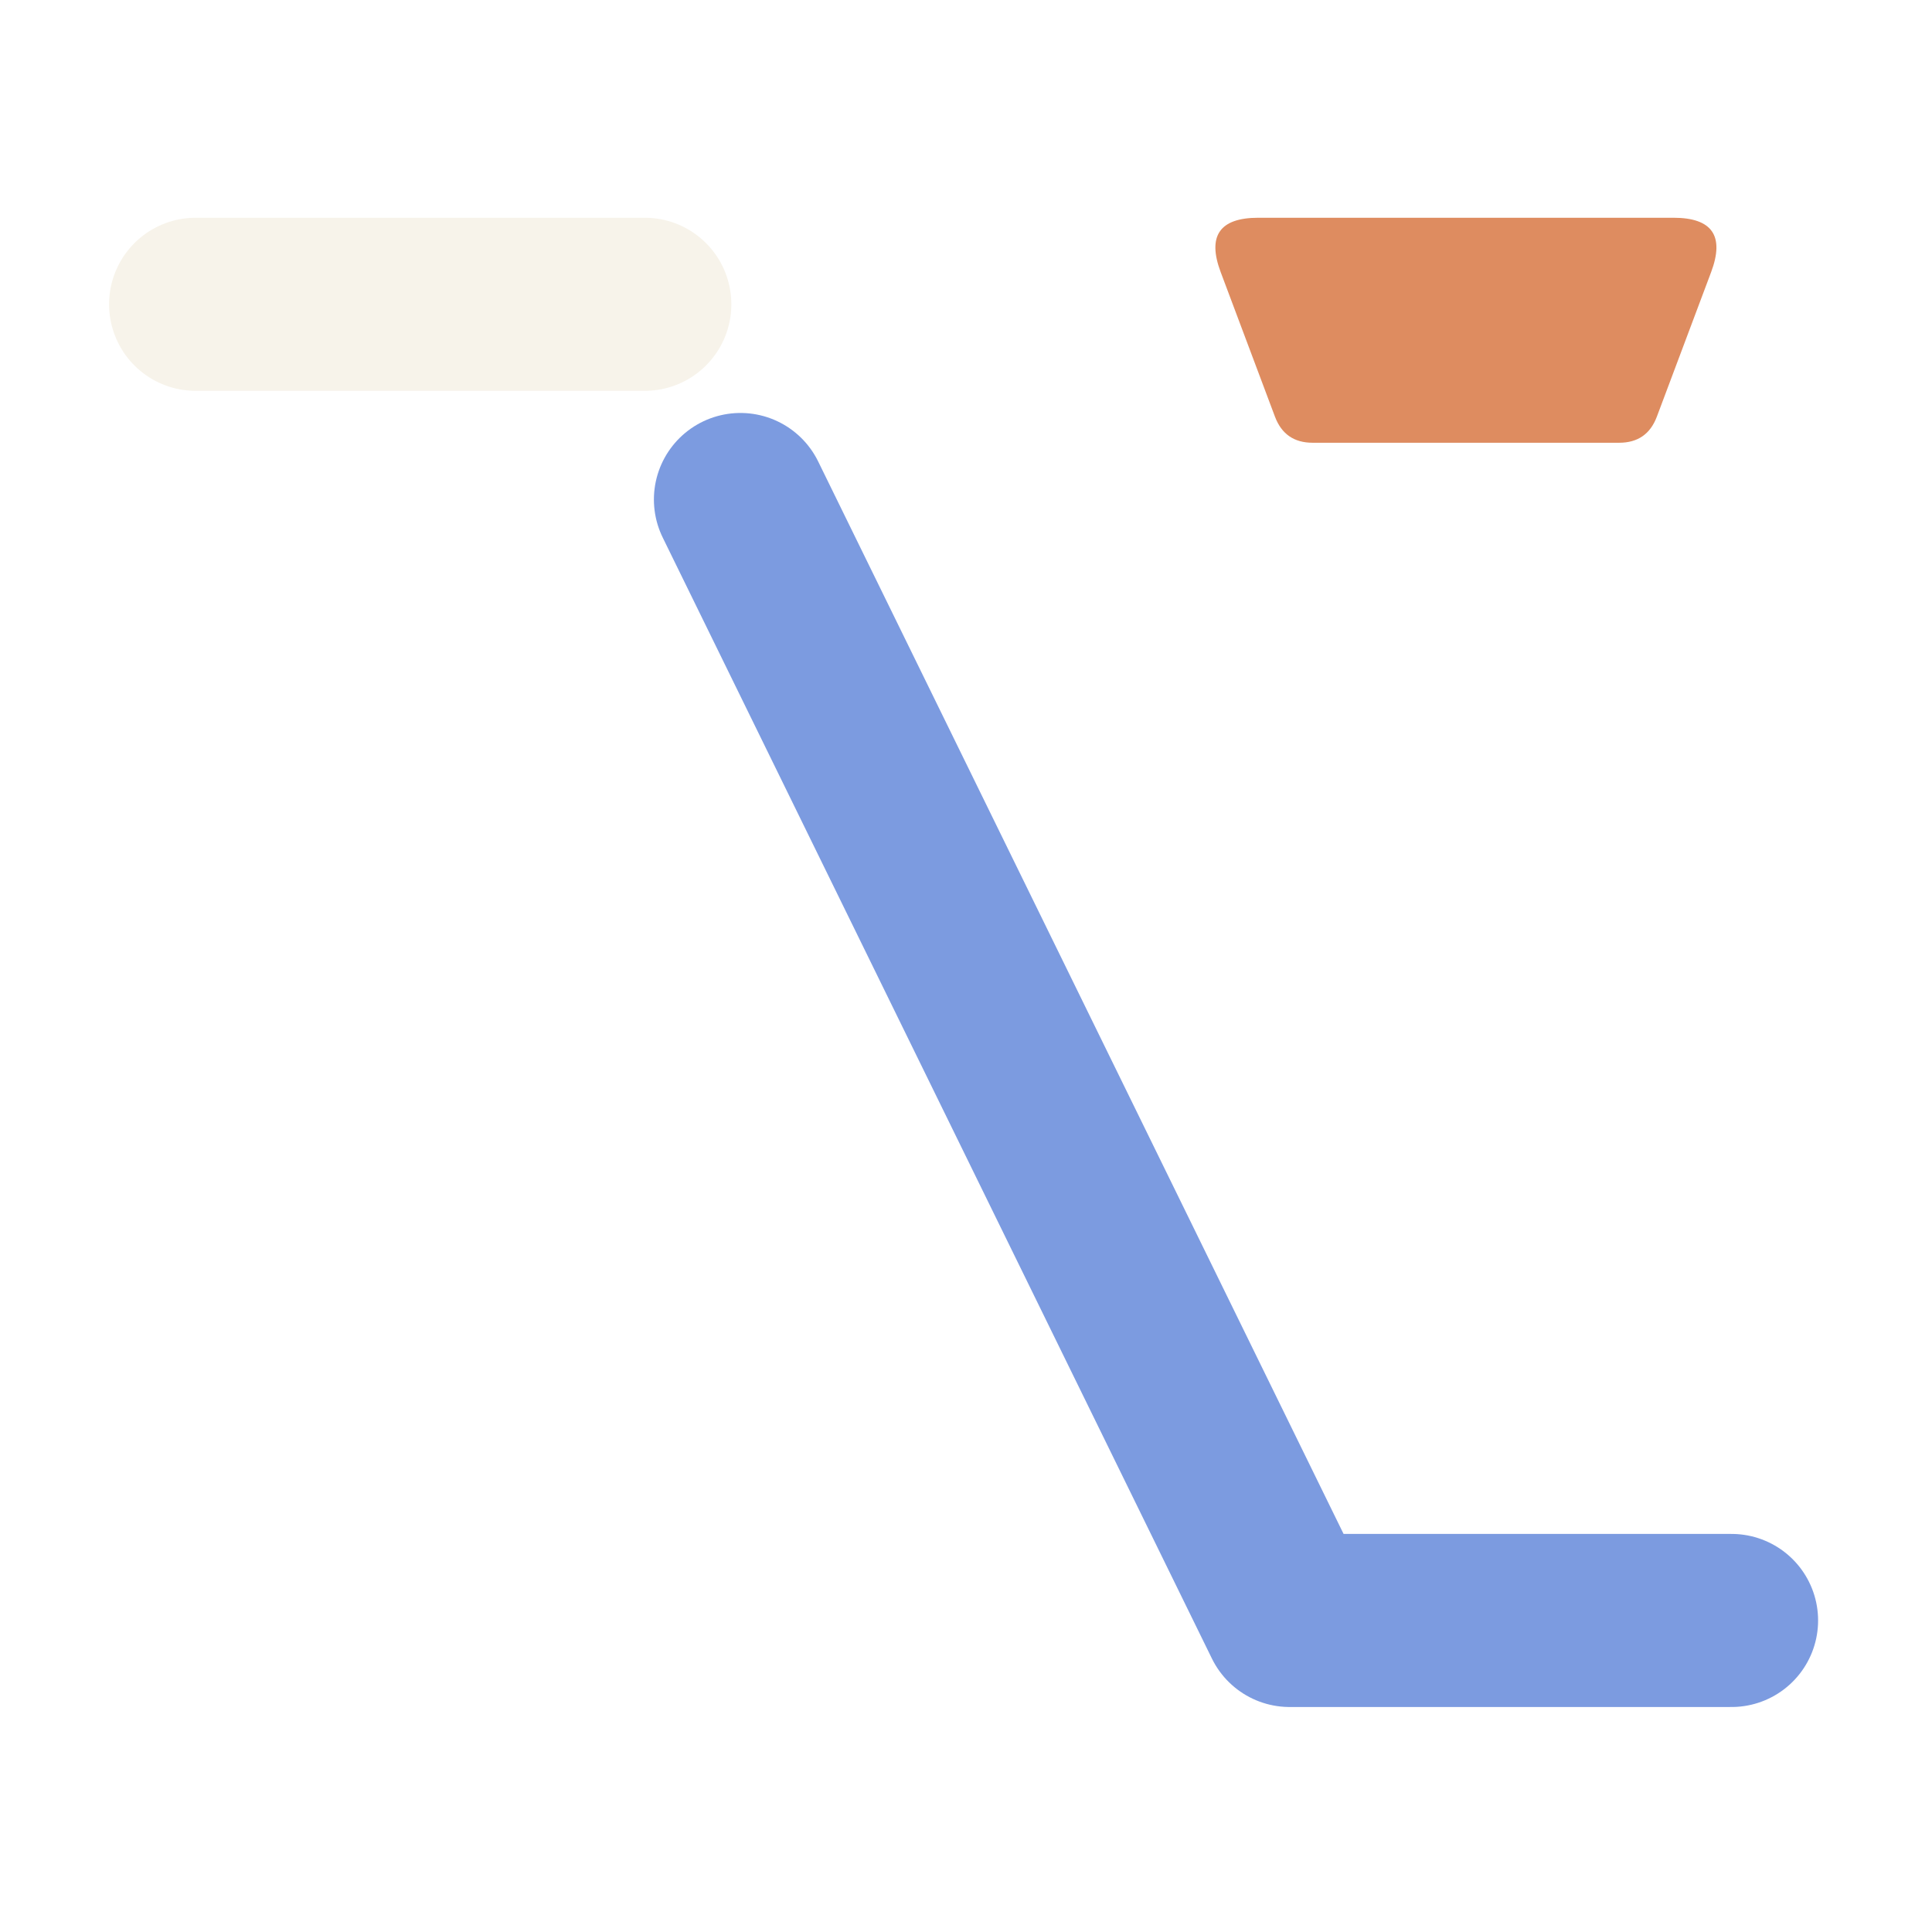
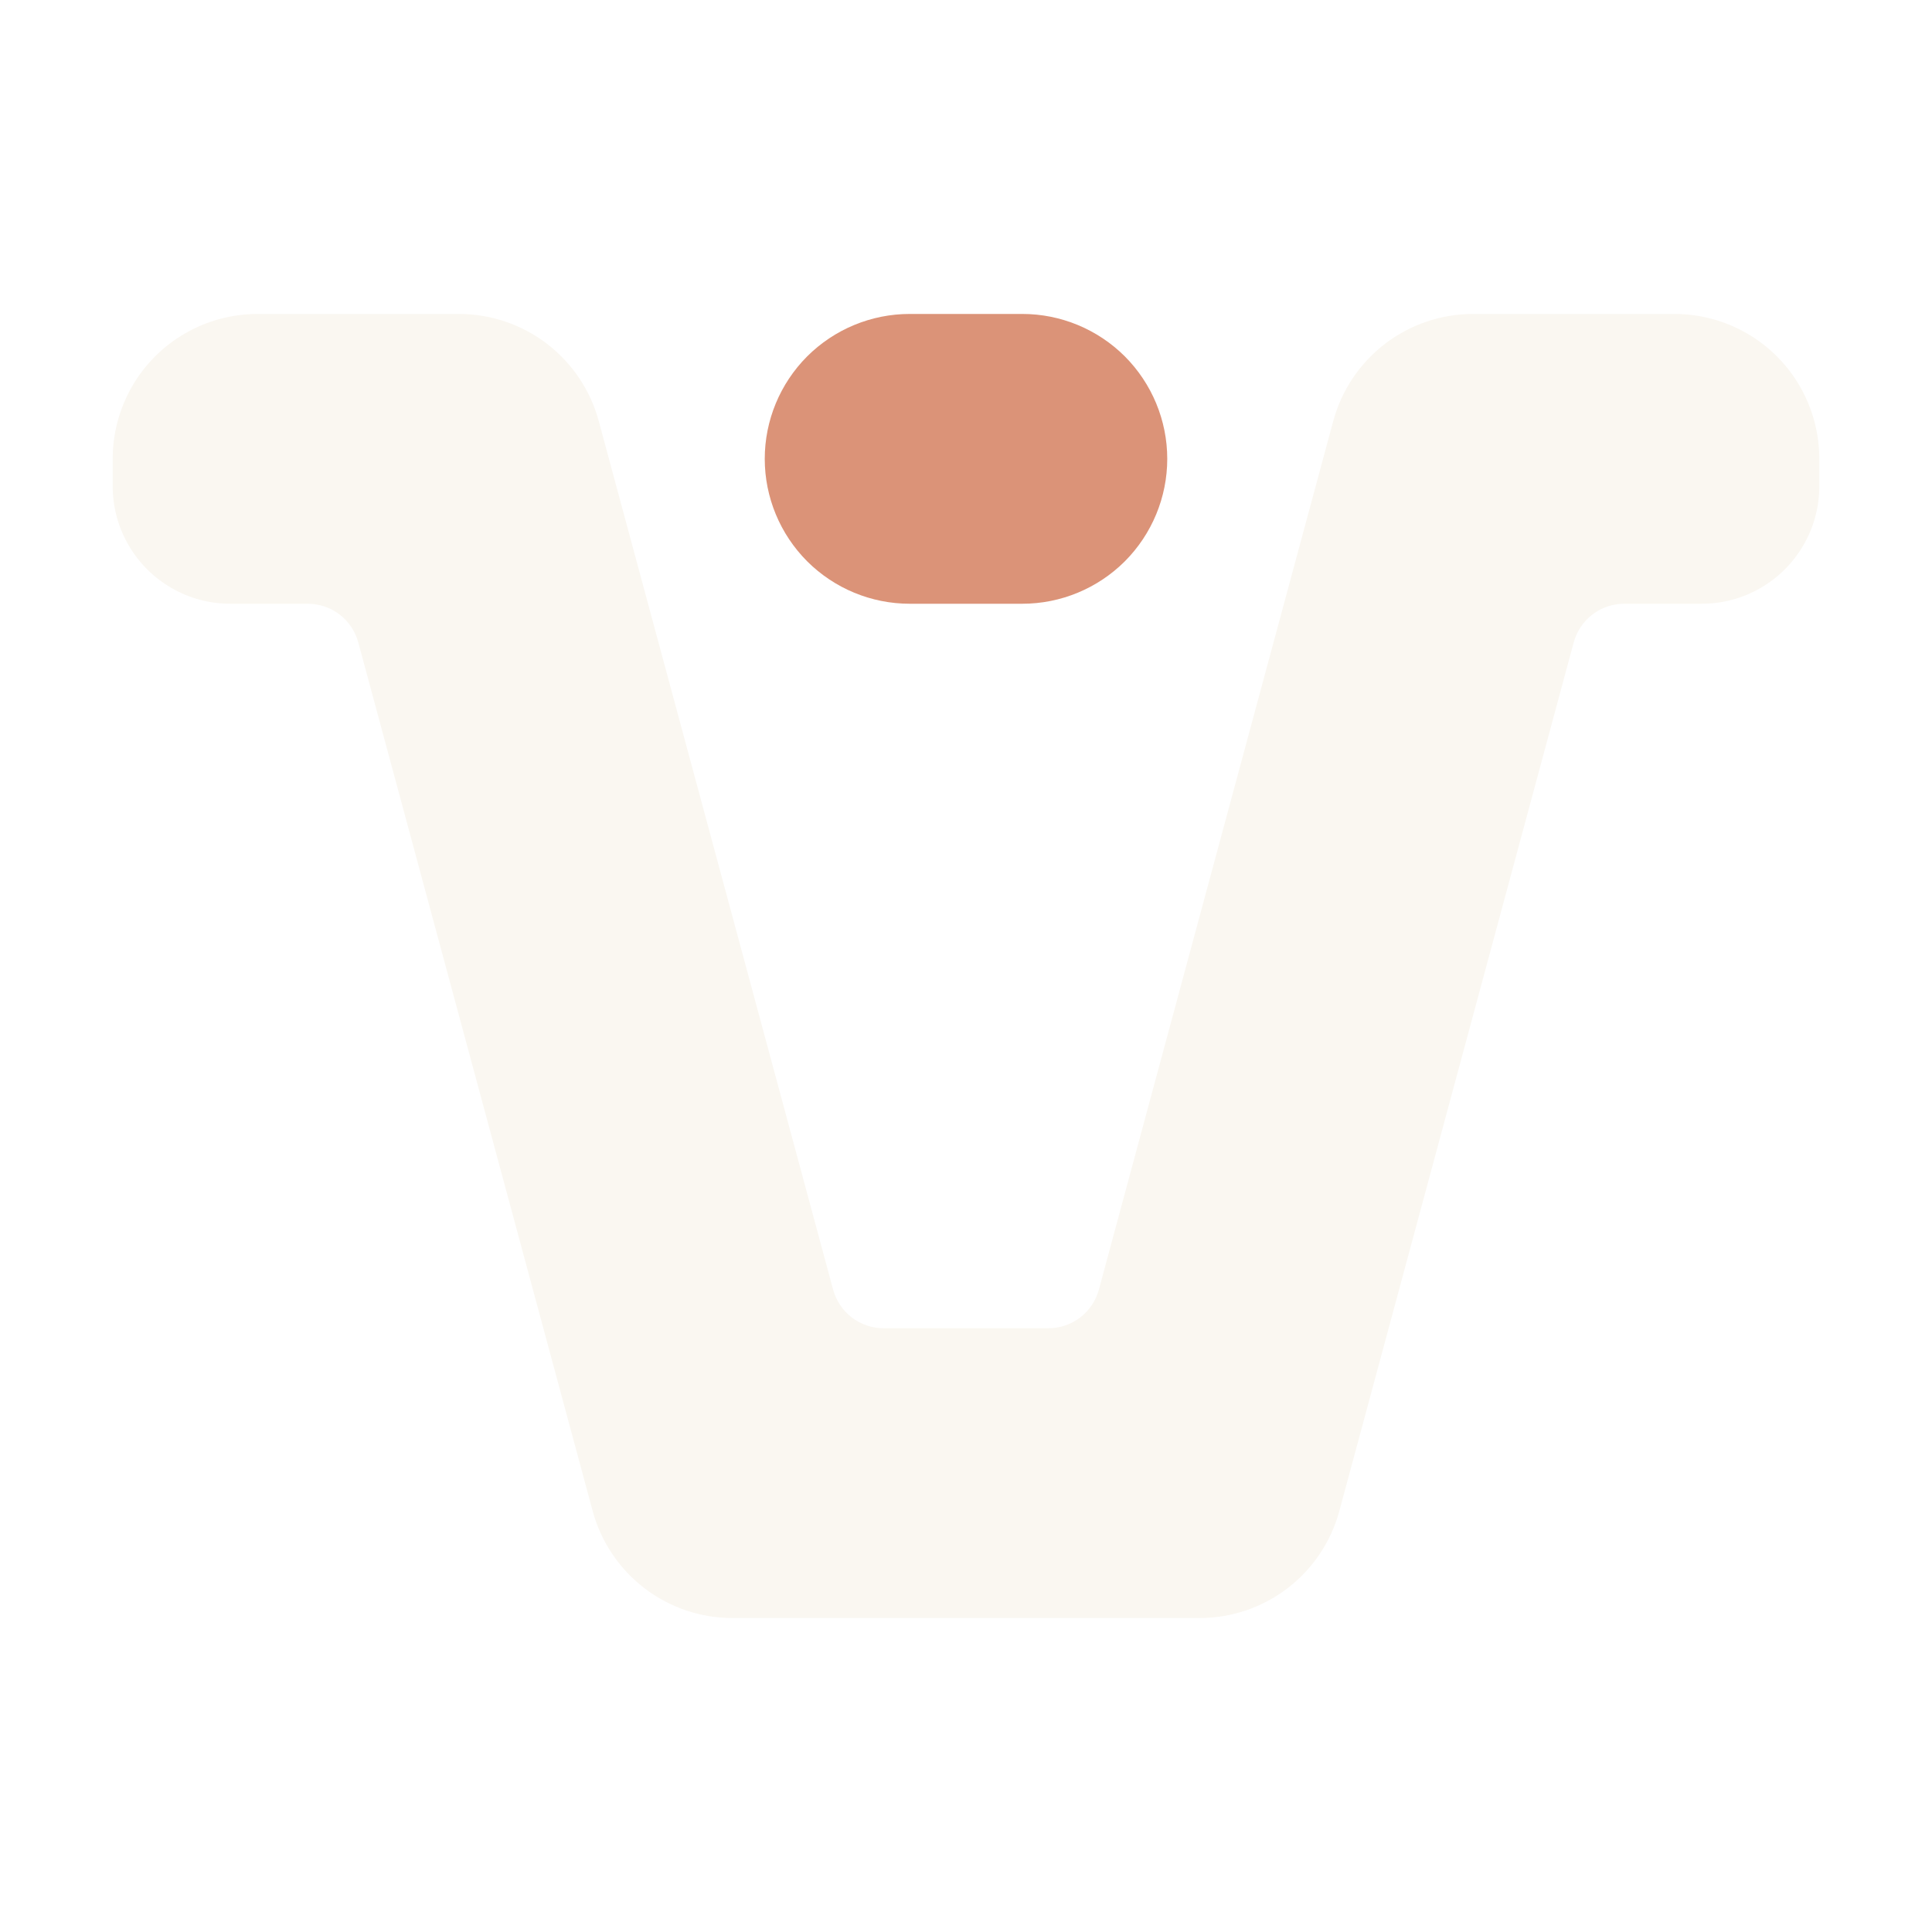
<svg xmlns="http://www.w3.org/2000/svg" viewBox="0 0 24 24" role="img" aria-label="option-berth">
-   <path d="M 2.43 3.78 L 8.01 3.78" stroke="#F7F3EA" stroke-width="2.15" stroke-linecap="round" fill="none" />
-   <path d="M 9.198 6.205 L 16.02 20.13 L 21.51 20.13" stroke="#7C9BE0" stroke-width="2.15" stroke-linecap="round" stroke-linejoin="round" fill="none" />
-   <path d="M 15.164 3.381 Q 14.910 2.705 15.632 2.705 L 20.788 2.705 Q 21.510 2.705 21.256 3.381 L 20.582 5.176 Q 20.460 5.500 20.114 5.500 L 16.306 5.500 Q 15.960 5.500 15.838 5.176 Z" fill="#DE8C60" />
+   <path fill="#FAF7F1" d="M4.451 7.981 C4.414 7.843 4.332 7.721 4.219 7.634 C4.105 7.547 3.966 7.5 3.823 7.5 L2.861 7.5 C2.604 7.5 2.352 7.433 2.13 7.304 C1.908 7.176 1.724 6.992 1.596 6.77 C1.467 6.548 1.4 6.296 1.4 6.039 L1.4 5.7 C1.4 5.384 1.483 5.074 1.641 4.8 C1.799 4.526 2.026 4.299 2.3 4.141 C2.574 3.983 2.884 3.9 3.2 3.9 L5.7 3.9 C6.096 3.9 6.48 4.03 6.795 4.271 C7.109 4.512 7.335 4.849 7.438 5.231 L10.349 16.019 C10.386 16.157 10.468 16.279 10.581 16.366 C10.695 16.453 10.834 16.5 10.977 16.5 L13.023 16.5 C13.166 16.5 13.305 16.453 13.419 16.366 C13.532 16.279 13.614 16.157 13.651 16.019 L16.562 5.231 C16.665 4.849 16.891 4.512 17.205 4.271 C17.52 4.03 17.904 3.9 18.3 3.9 L20.8 3.9 C21.116 3.9 21.426 3.983 21.7 4.141 C21.974 4.299 22.201 4.526 22.359 4.8 C22.517 5.074 22.6 5.384 22.6 5.7 L22.6 6.039 C22.6 6.296 22.533 6.548 22.404 6.77 C22.276 6.992 22.092 7.176 21.87 7.304 C21.648 7.433 21.396 7.5 21.139 7.5 L20.177 7.5 C20.034 7.5 19.895 7.547 19.781 7.634 C19.668 7.721 19.586 7.843 19.549 7.981 L16.638 18.769 C16.535 19.151 16.309 19.488 15.995 19.729 C15.68 19.97 15.296 20.1 14.9 20.1 L9.1 20.1 C8.704 20.1 8.32 19.97 8.005 19.729 C7.691 19.488 7.465 19.151 7.362 18.769 Z" />
+   <path fill="#DB9378" d="M11.3 3.9 L12.7 3.9 C13.177 3.9 13.635 4.09 13.973 4.427 C14.31 4.765 14.5 5.223 14.5 5.7 C14.5 6.177 14.31 6.635 13.973 6.973 C13.635 7.31 13.177 7.5 12.7 7.5 L11.3 7.5 C10.823 7.5 10.365 7.31 10.027 6.973 C9.69 6.635 9.5 6.177 9.5 5.7 C9.5 5.223 9.69 4.765 10.027 4.427 C10.365 4.09 10.823 3.9 11.3 3.9 Z" />
</svg>
